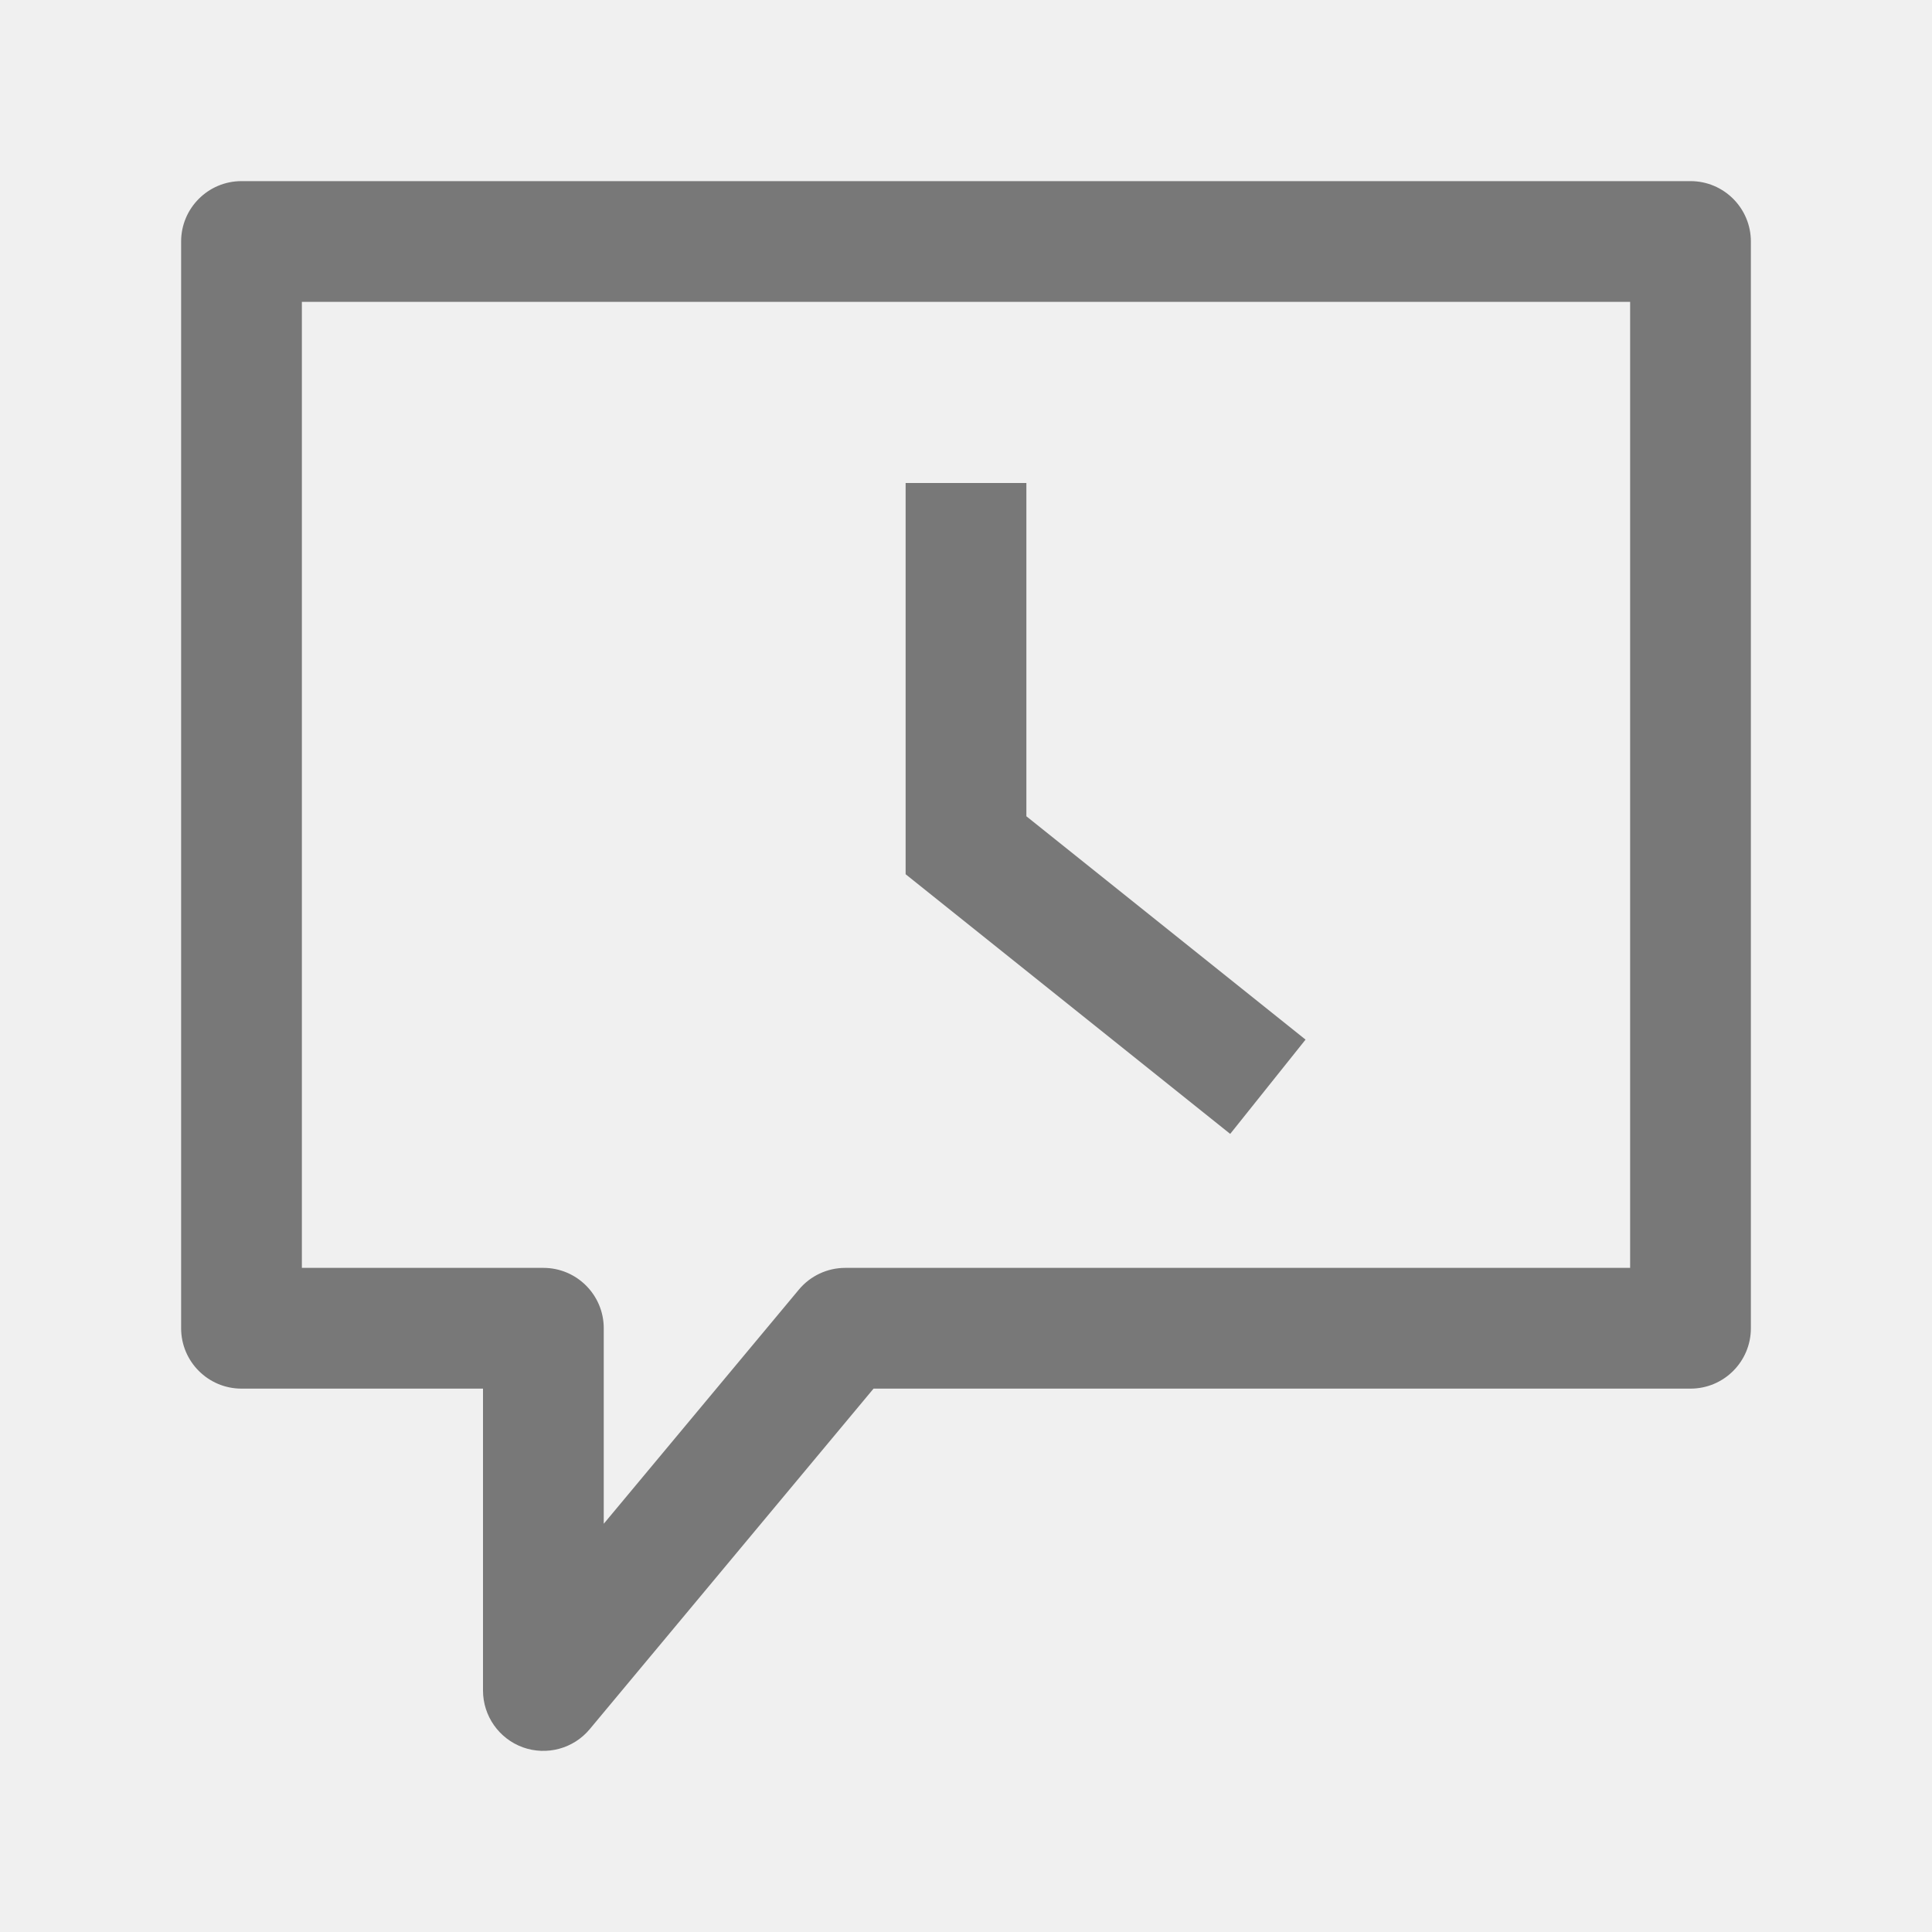
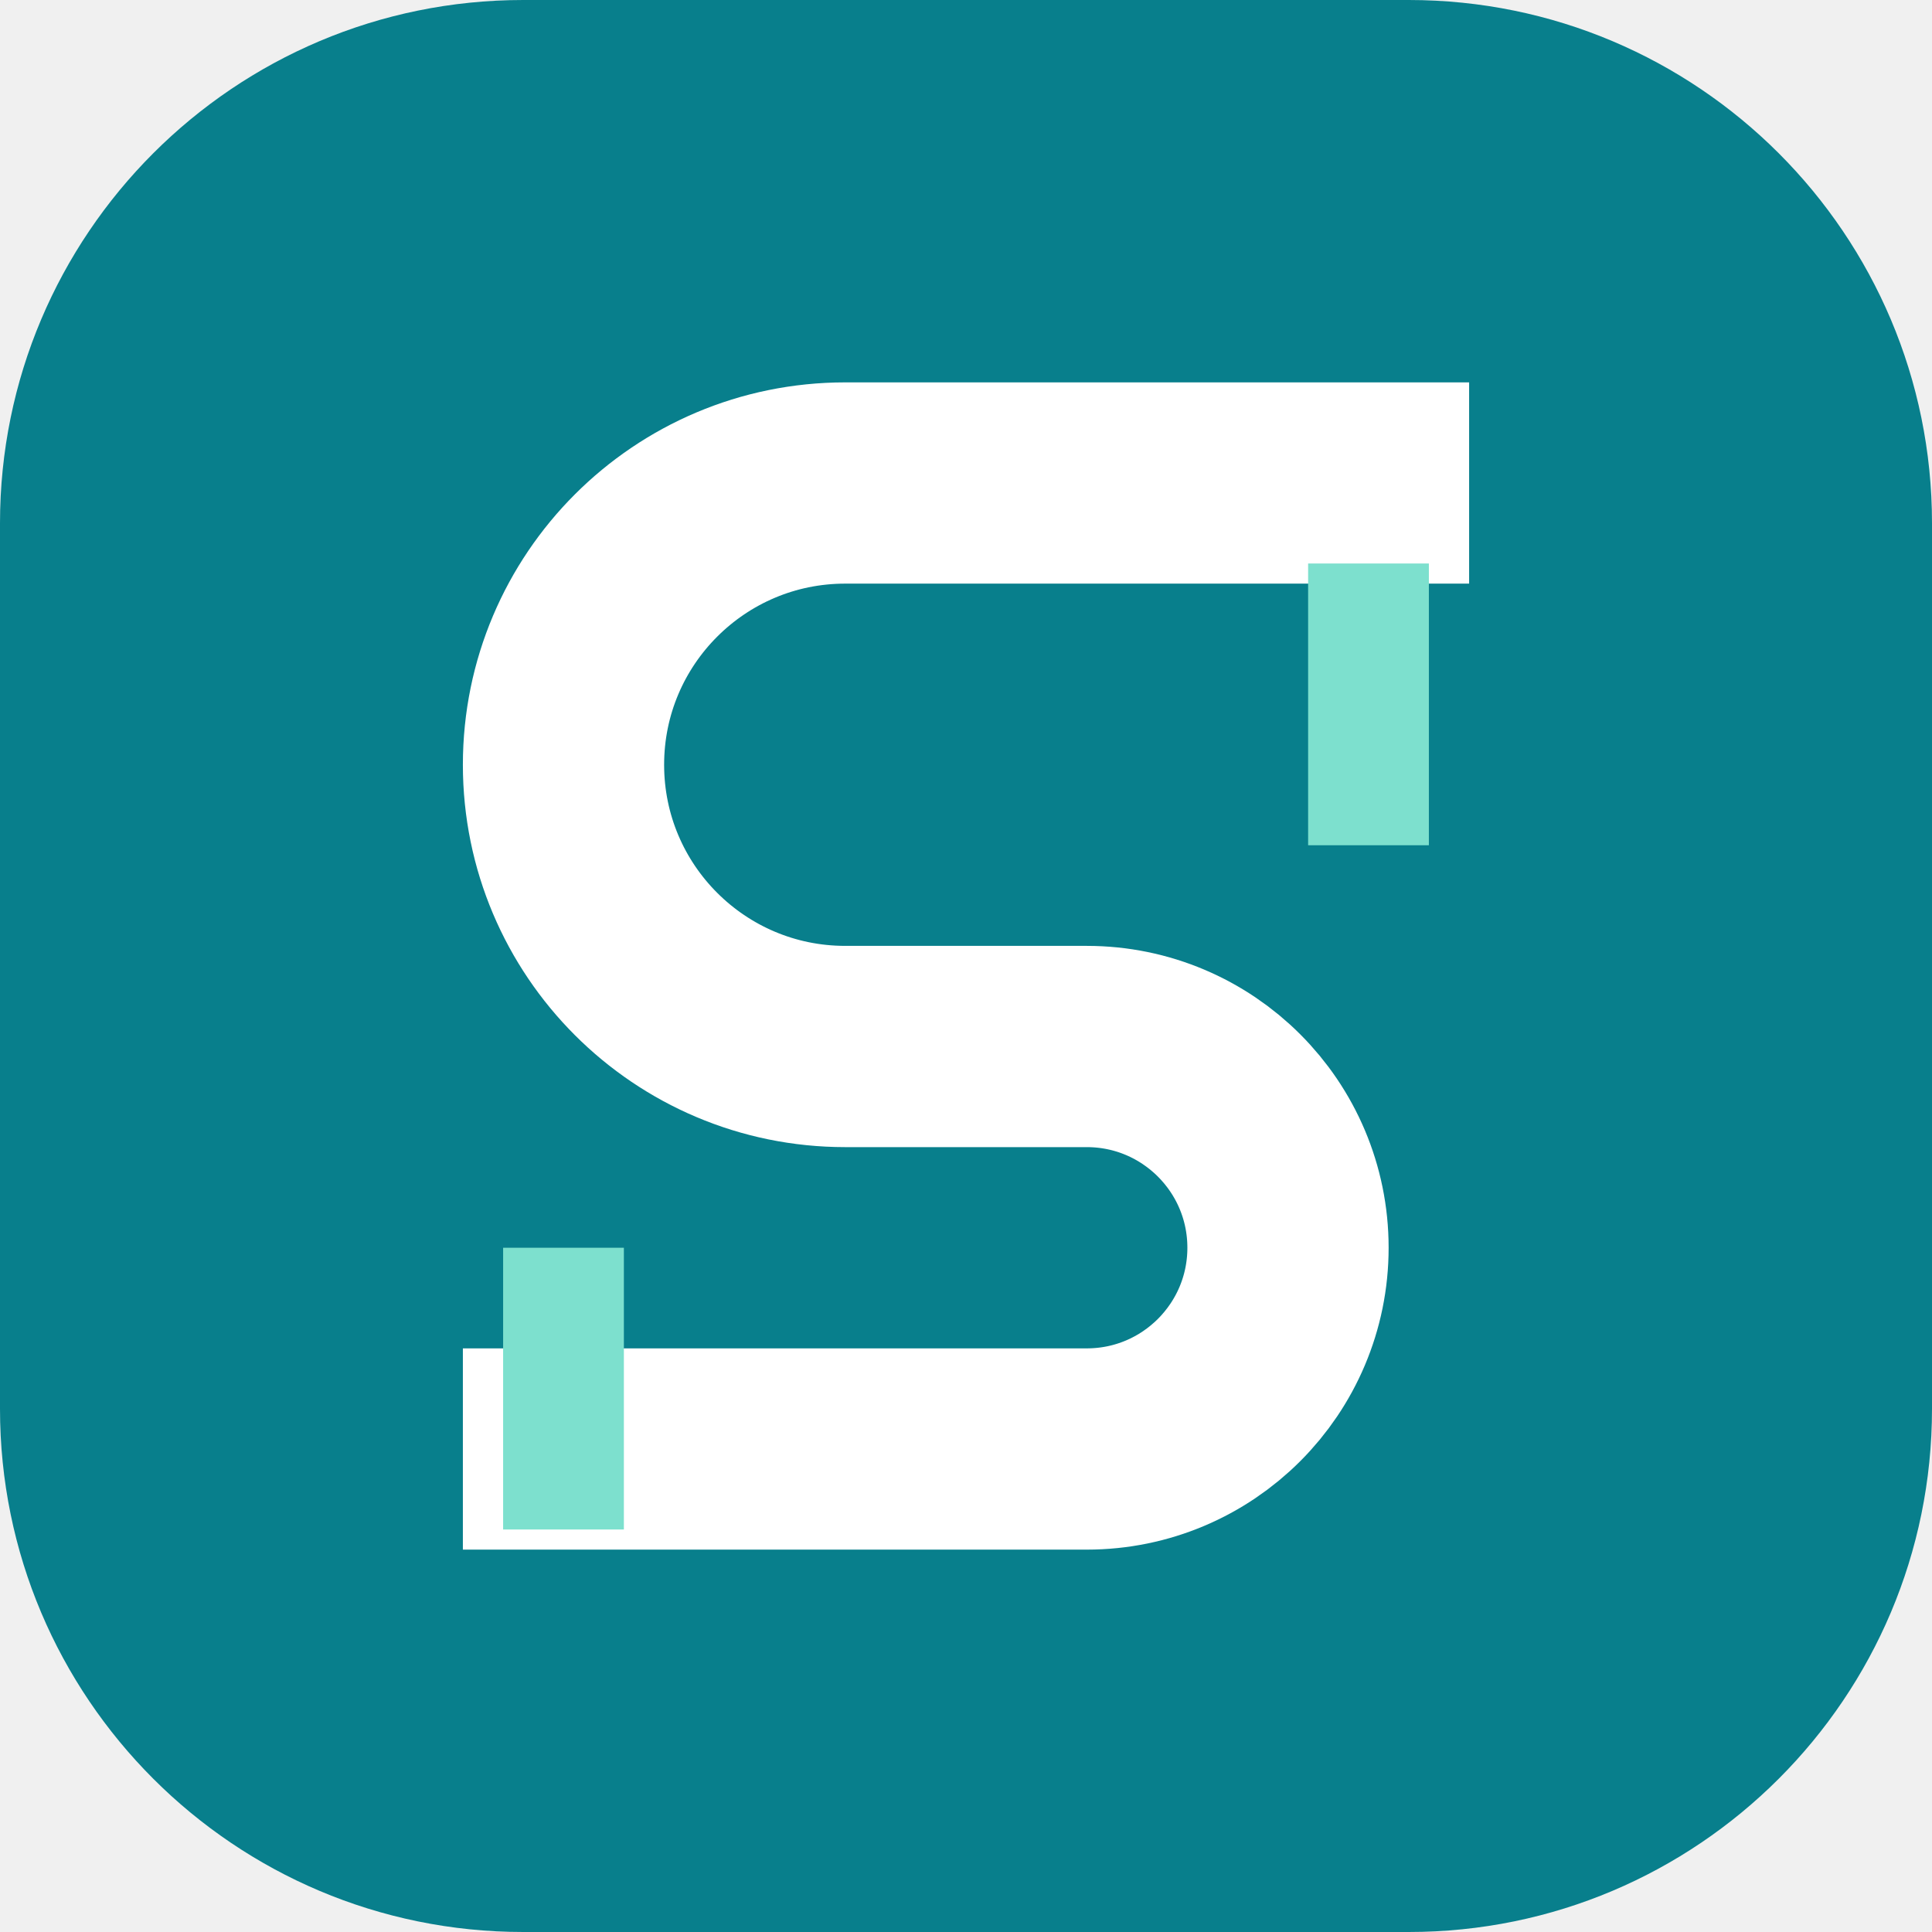
- <svg xmlns="http://www.w3.org/2000/svg" fill="none" viewBox="0 0 20 20" width="20" height="20">
-   <path fill-rule="evenodd" clip-rule="evenodd" d="M1.875 2.5C1.875 2.155 2.155 1.875 2.5 1.875H17.5C17.845 1.875 18.125 2.155 18.125 2.5V13.75C18.125 14.095 17.845 14.375 17.5 14.375H9.043L6.105 17.9C5.937 18.102 5.66 18.177 5.412 18.088C5.165 17.998 5 17.763 5 17.5V14.375H2.5C2.155 14.375 1.875 14.095 1.875 13.75V2.5ZM3.125 3.125V13.125H5.625C5.97 13.125 6.25 13.405 6.25 13.75V15.774L8.27 13.35C8.389 13.207 8.565 13.125 8.75 13.125H16.875V3.125H3.125Z" fill="currentColor" fill-opacity=".5" />
-   <path fill-rule="evenodd" clip-rule="evenodd" d="M9.375 5H10.625V8.45L13.515 10.762L12.735 11.738L9.375 9.05V5Z" fill="currentColor" fill-opacity=".5" />
+ <svg xmlns="http://www.w3.org/2000/svg" viewBox="0 0 48 48" fill="none">
+   <rect width="48" height="48" rx="13" fill="#087F8C" />
+   <path d="M34 14H21a7 7 0 0 0 0 14h6a5 5 0 0 1 0 10H14" stroke="white" stroke-width="5" stroke-linecap="square" transform="translate(0 -2)" />
+   <path d="M34 14v7M14 31v7" stroke="#7DE0CE" stroke-width="3" />
</svg>
